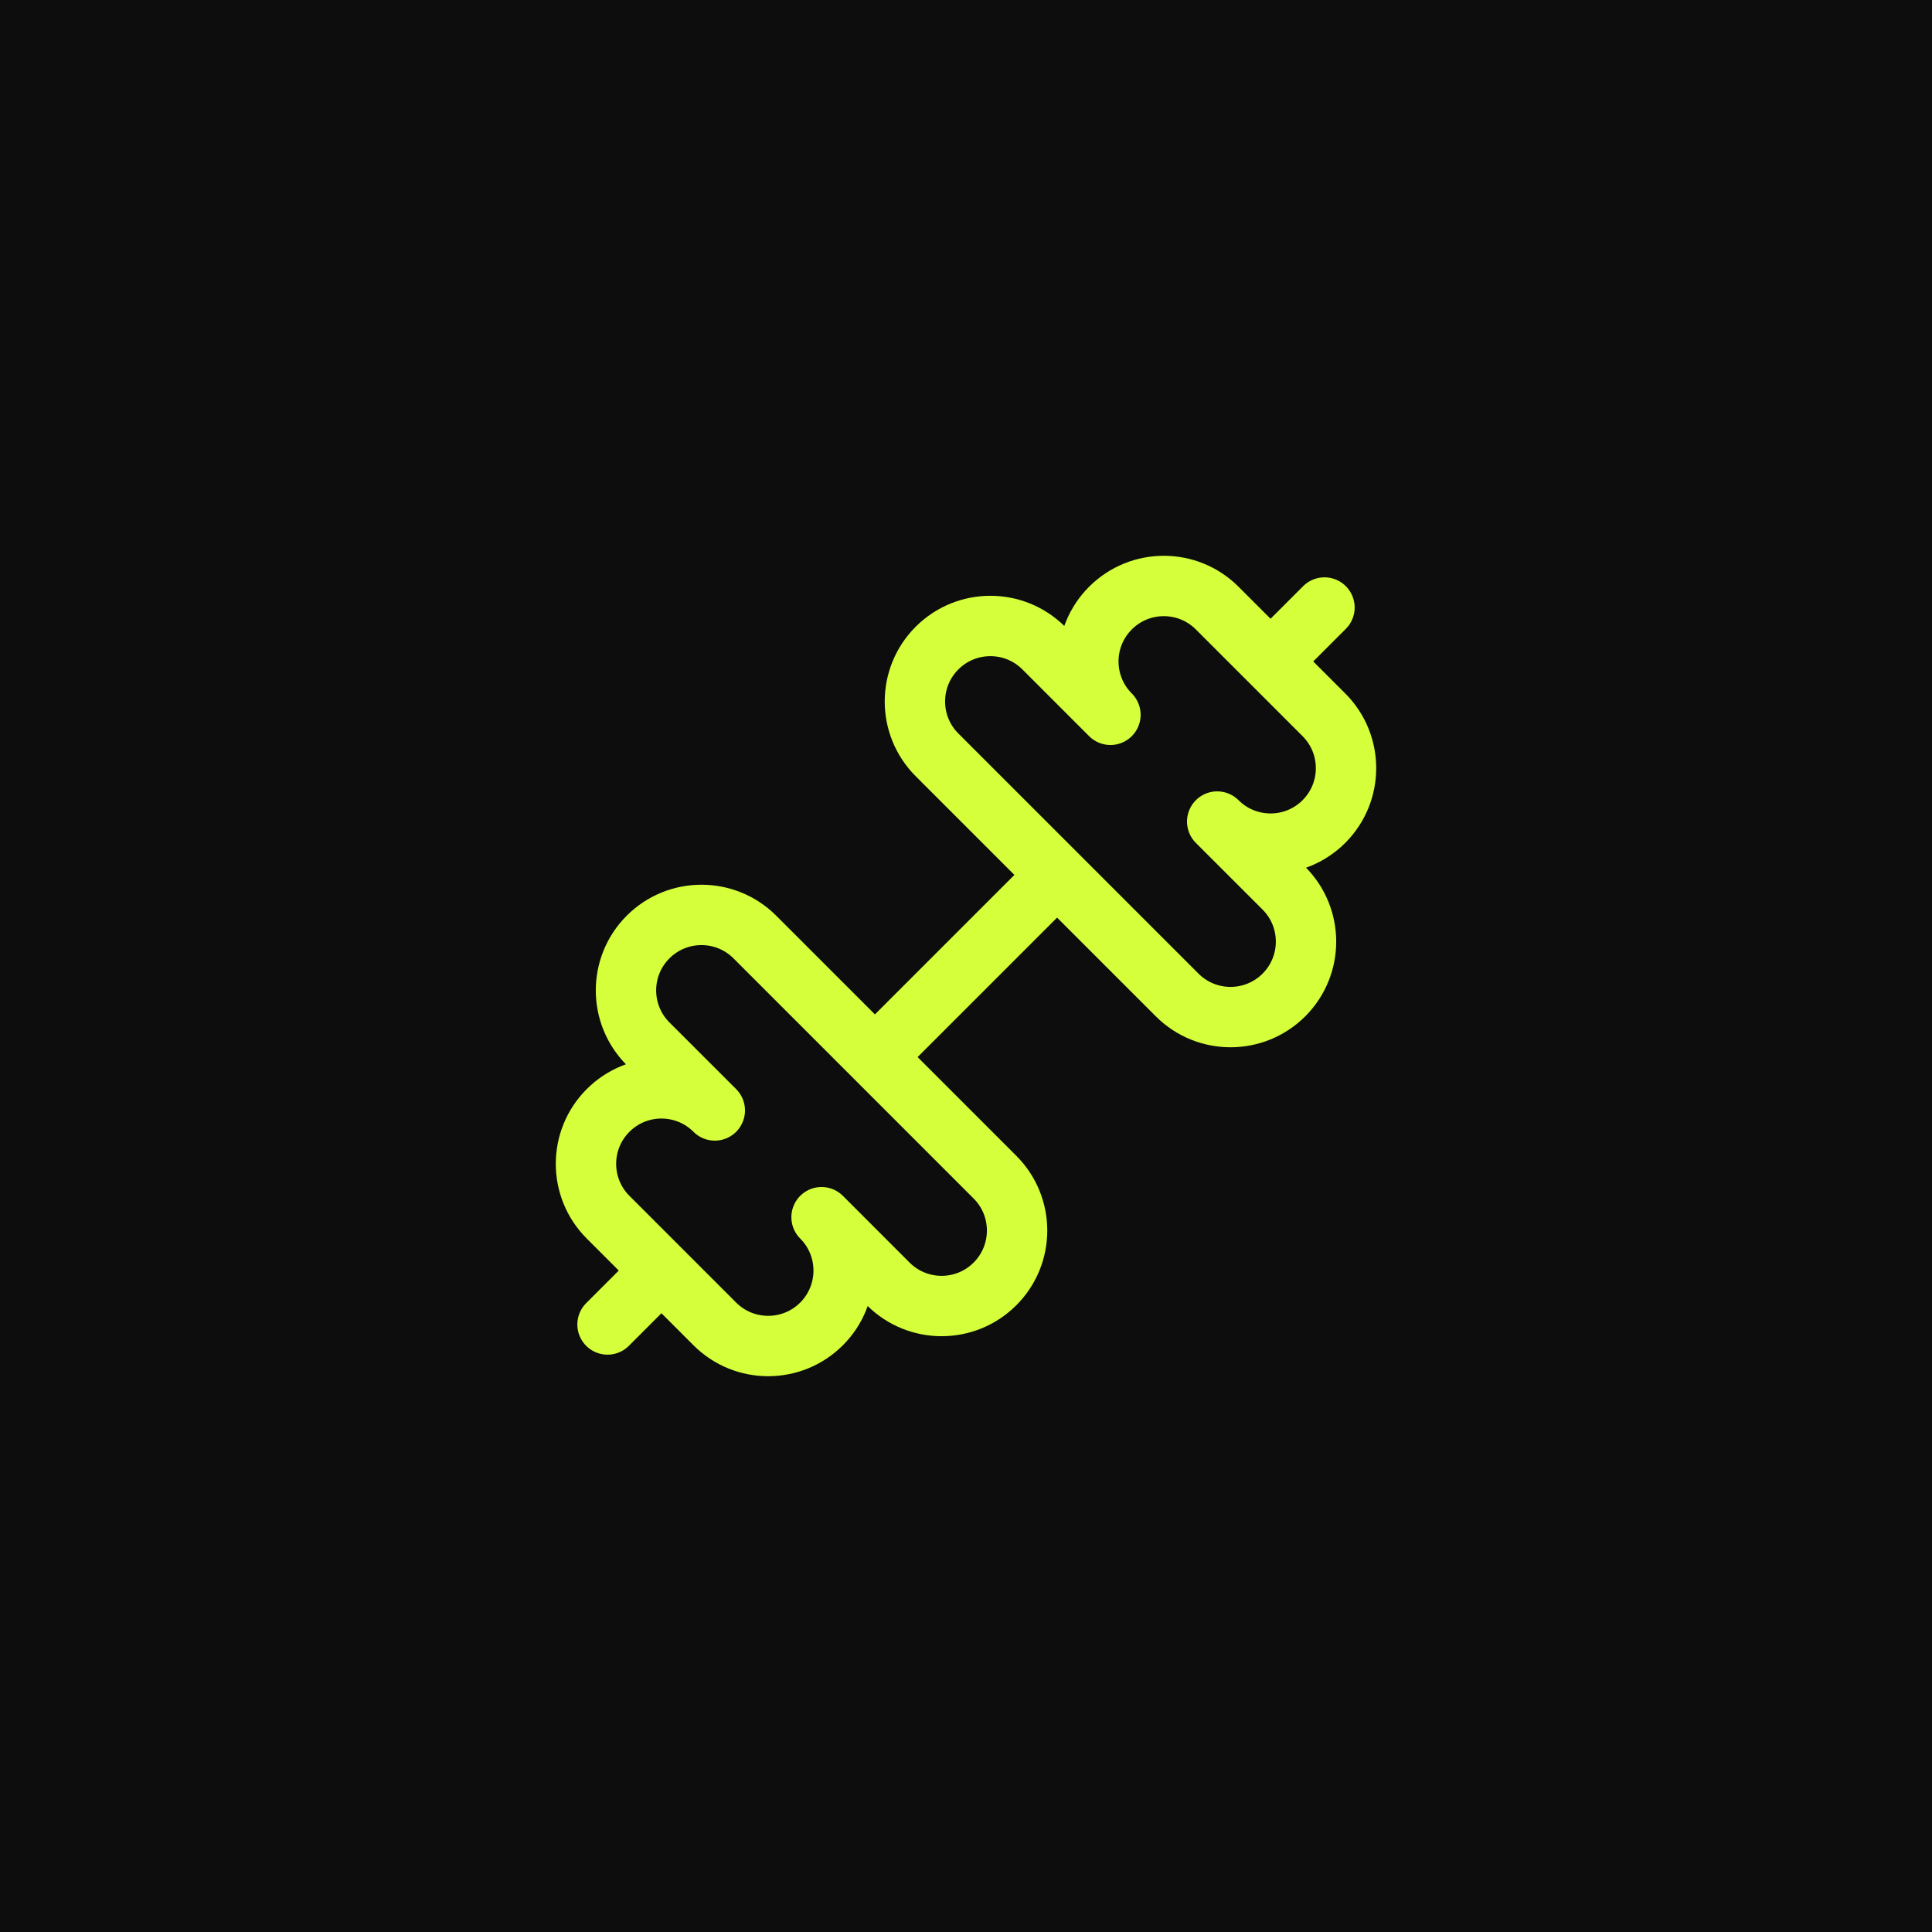
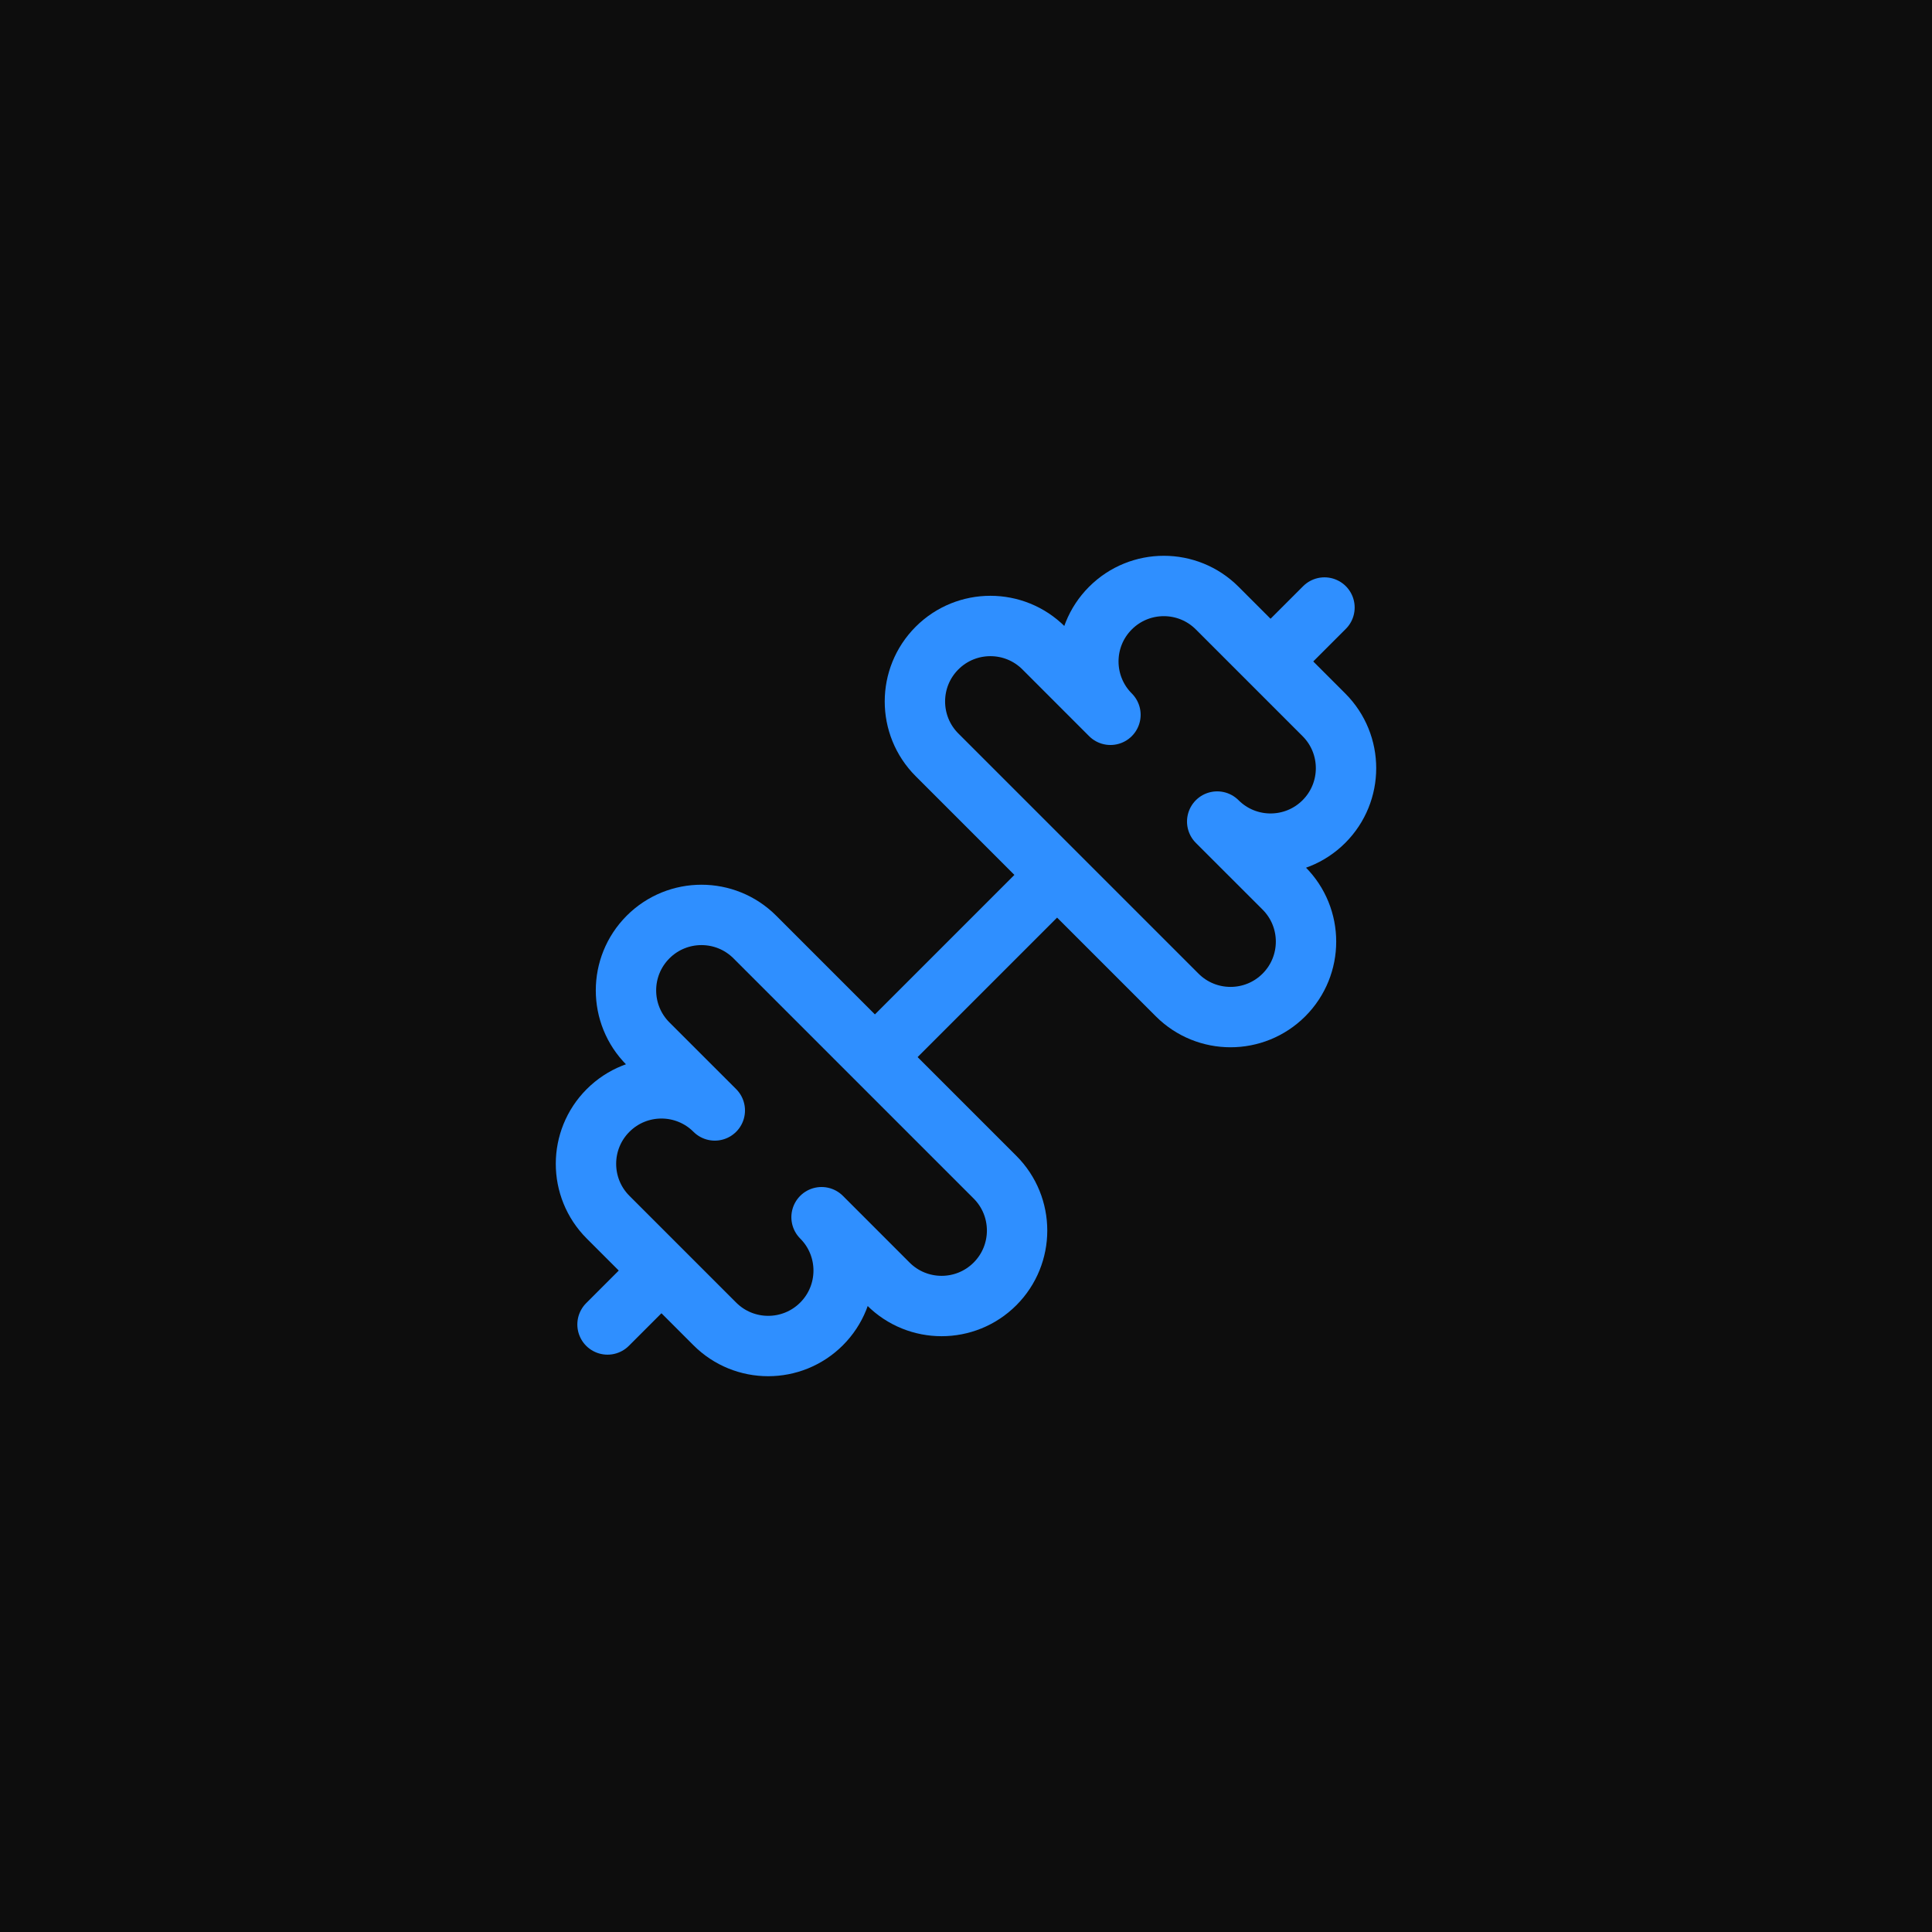
<svg xmlns="http://www.w3.org/2000/svg" viewBox="0 0 512 512">
  <rect width="512" height="512" fill="#0D0D0D" />
-   <svg x="136" y="136" width="240" height="240" viewBox="0 0 24 24" fill="none" stroke="#D4FF3A" stroke-width="1.6" stroke-linecap="round" stroke-linejoin="round">
+   <svg x="136" y="136" width="240" height="240" viewBox="0 0 24 24" fill="none" stroke="#2F8FFF" stroke-width="1.6" stroke-linecap="round" stroke-linejoin="round">
    <path d="M17.596 12.768a2 2 0 1 0 2.829-2.829l-1.768-1.767a2 2 0 0 0 2.828-2.829l-2.828-2.828a2 2 0 0 0-2.829 2.828l-1.767-1.768a2 2 0 1 0-2.829 2.829z" />
    <path d="m2.5 21.5 1.4-1.4" />
    <path d="m20.1 3.9 1.4-1.4" />
    <path d="M5.343 21.485a2 2 0 1 0 2.829-2.828l1.767 1.768a2 2 0 1 0 2.829-2.829l-6.364-6.364a2 2 0 1 0-2.829 2.829l1.768 1.767a2 2 0 0 0-2.828 2.829z" />
    <path d="m9.6 14.4 4.8-4.8" />
  </svg>
</svg>
